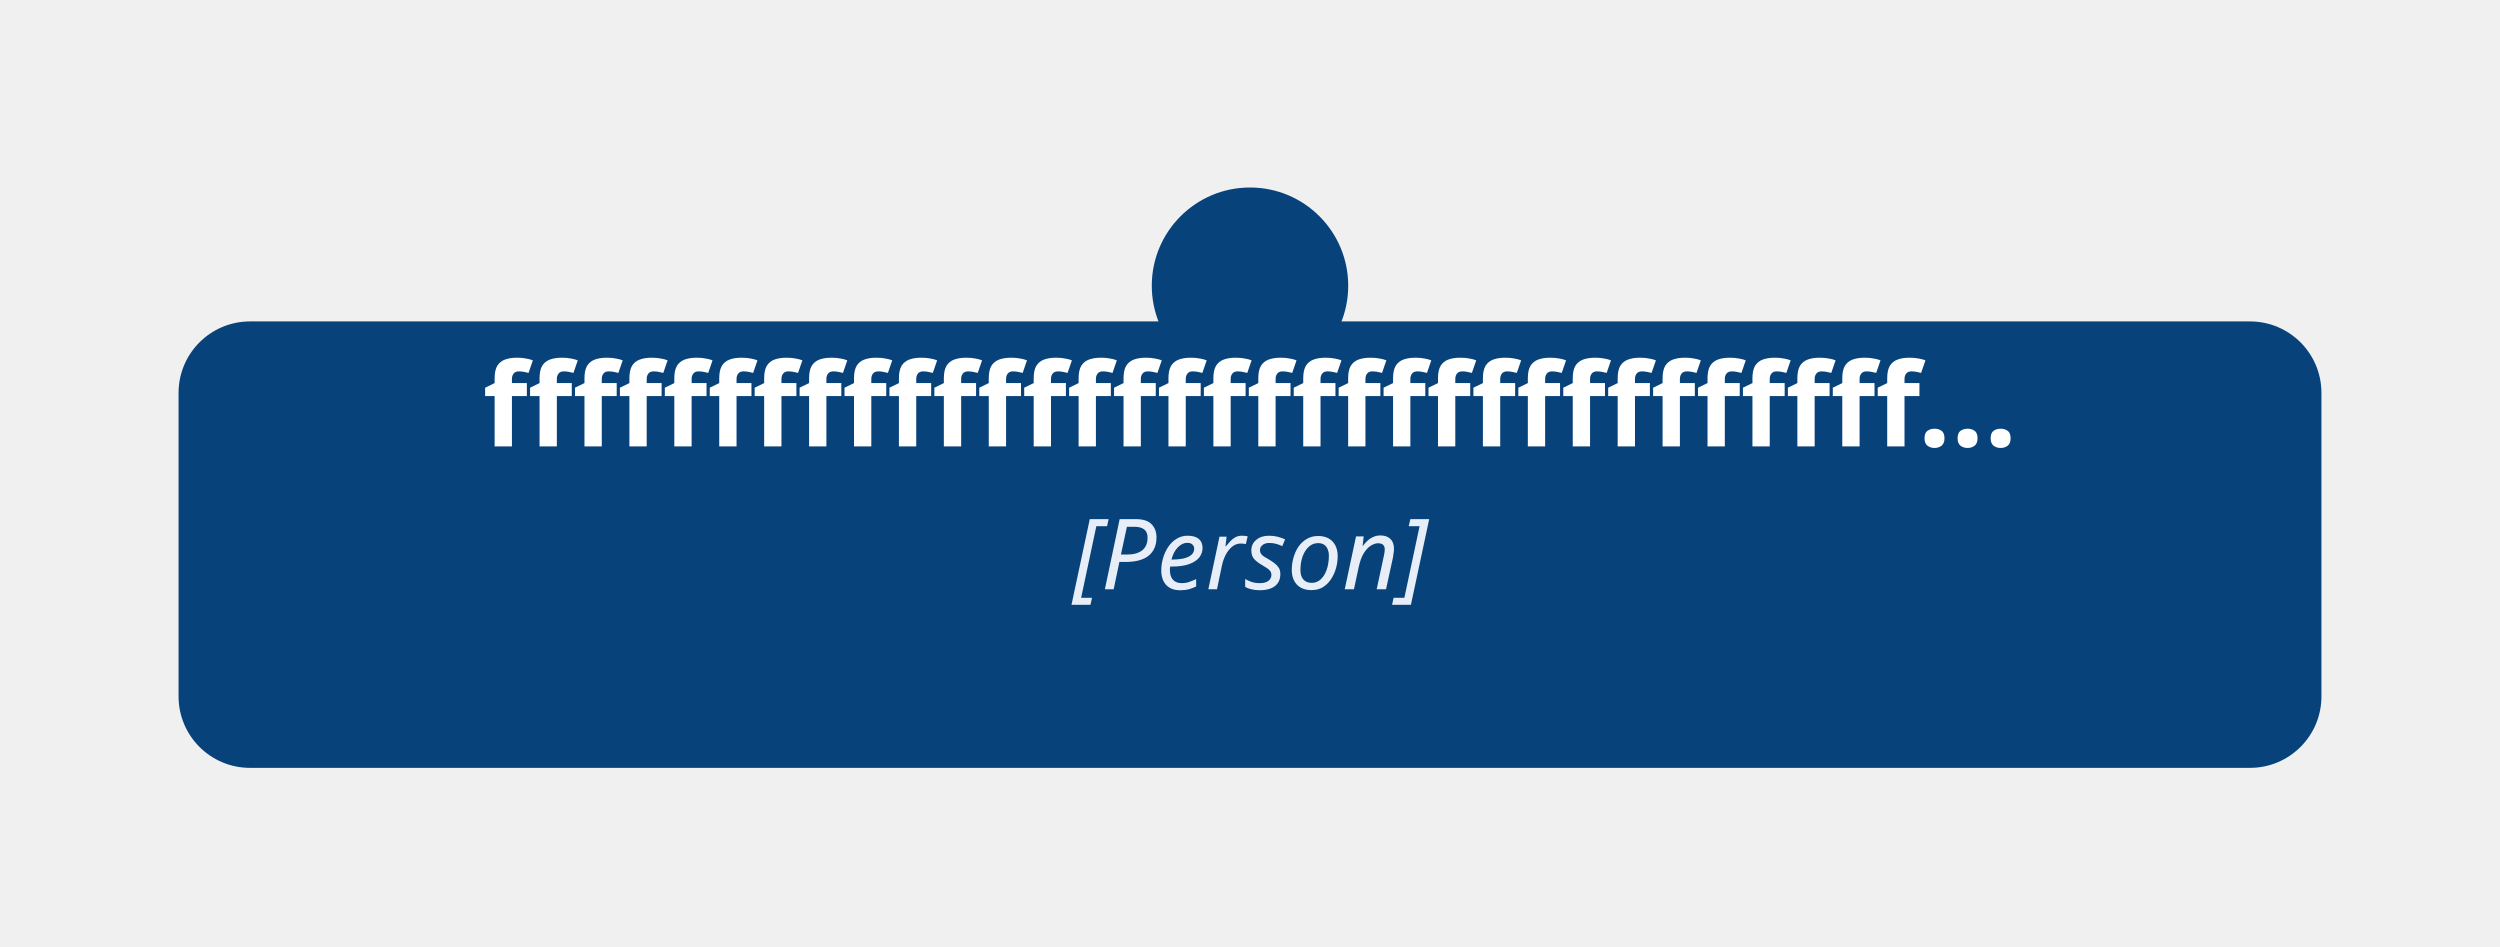
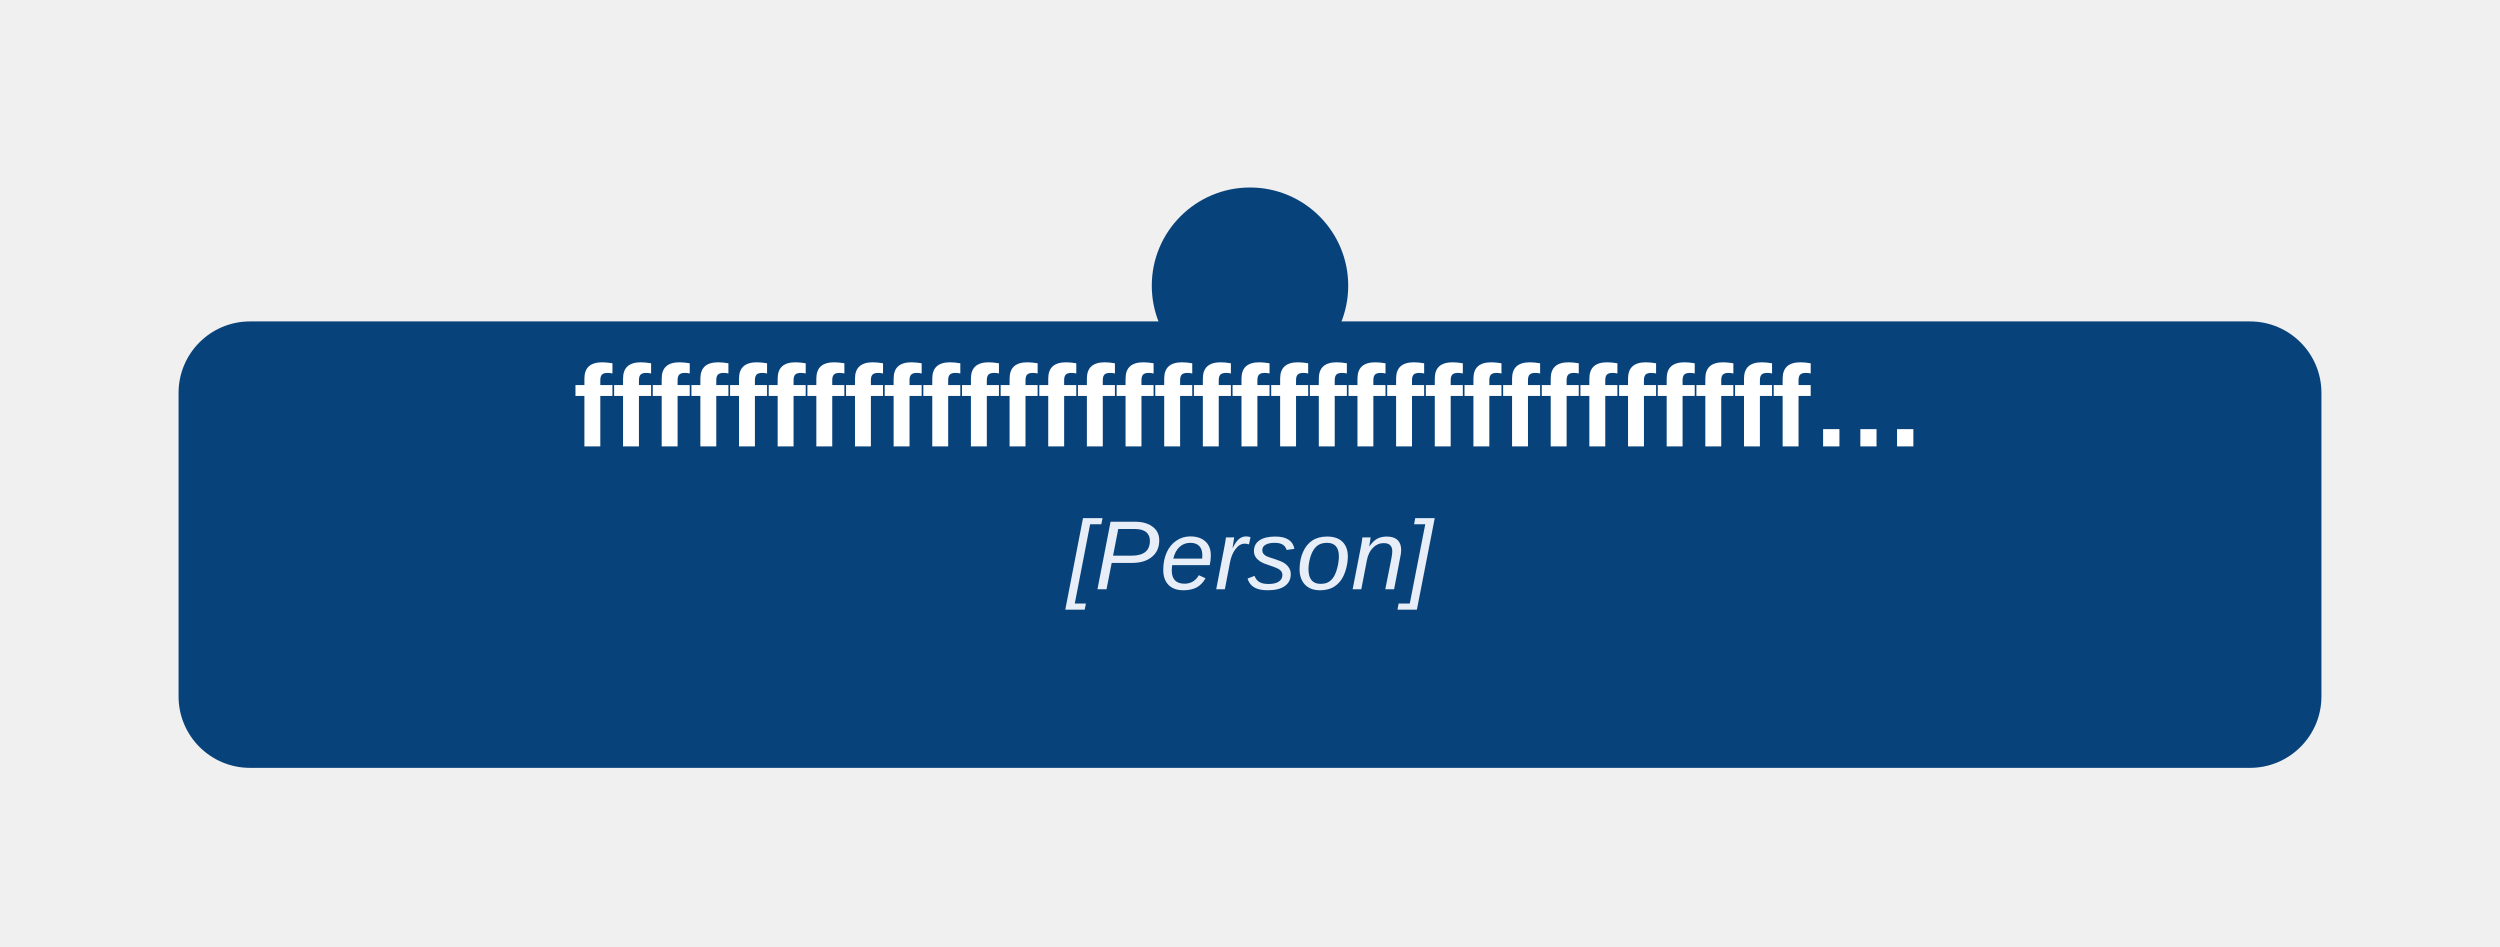
- <svg xmlns="http://www.w3.org/2000/svg" viewBox="0 0 280 106" width="280" height="106" style="font-family:sans-serif;font-size:13px">
+ <svg xmlns="http://www.w3.org/2000/svg" viewBox="0 0 280 106" width="280" height="106" style="font-family:Arial, Helvetica, sans-serif;font-size:13px">
  <defs>
    <marker id="mmd-c4-arrow" viewBox="0 0 10 10" refX="9" refY="5" markerWidth="8" markerHeight="8" orient="auto-start-reverse">
      <path d="M 0 0 L 10 5 L 0 10 z" fill="currentColor" />
    </marker>
  </defs>
  <circle cx="140.0" cy="32.0" r="11" fill="#08427b" />
  <rect x="20.0" y="36.0" width="240.0" height="50.0" fill="#08427b" rx="8" />
  <svg x="34.000" y="36.000" width="212.000" height="17.900" viewBox="34.000 36.000 212.000 17.900" overflow="hidden" style="overflow:hidden;max-width:none;width:212.000px;height:17.900px">
    <text x="140.0" y="50.0" text-anchor="middle" font-size="13" font-weight="700" font-style="normal" fill="#fff">ffffffffffffffffffffffffffffffff…</text>
  </svg>
  <svg x="34.000" y="53.900" width="212.000" height="15.400" viewBox="34.000 53.900 212.000 15.400" overflow="hidden" style="overflow:hidden;max-width:none;width:212.000px;height:15.400px">
    <text x="140.0" y="66.0" text-anchor="middle" font-size="11" font-weight="400" font-style="italic" fill="#e8eef7">[Person]</text>
  </svg>
</svg>
